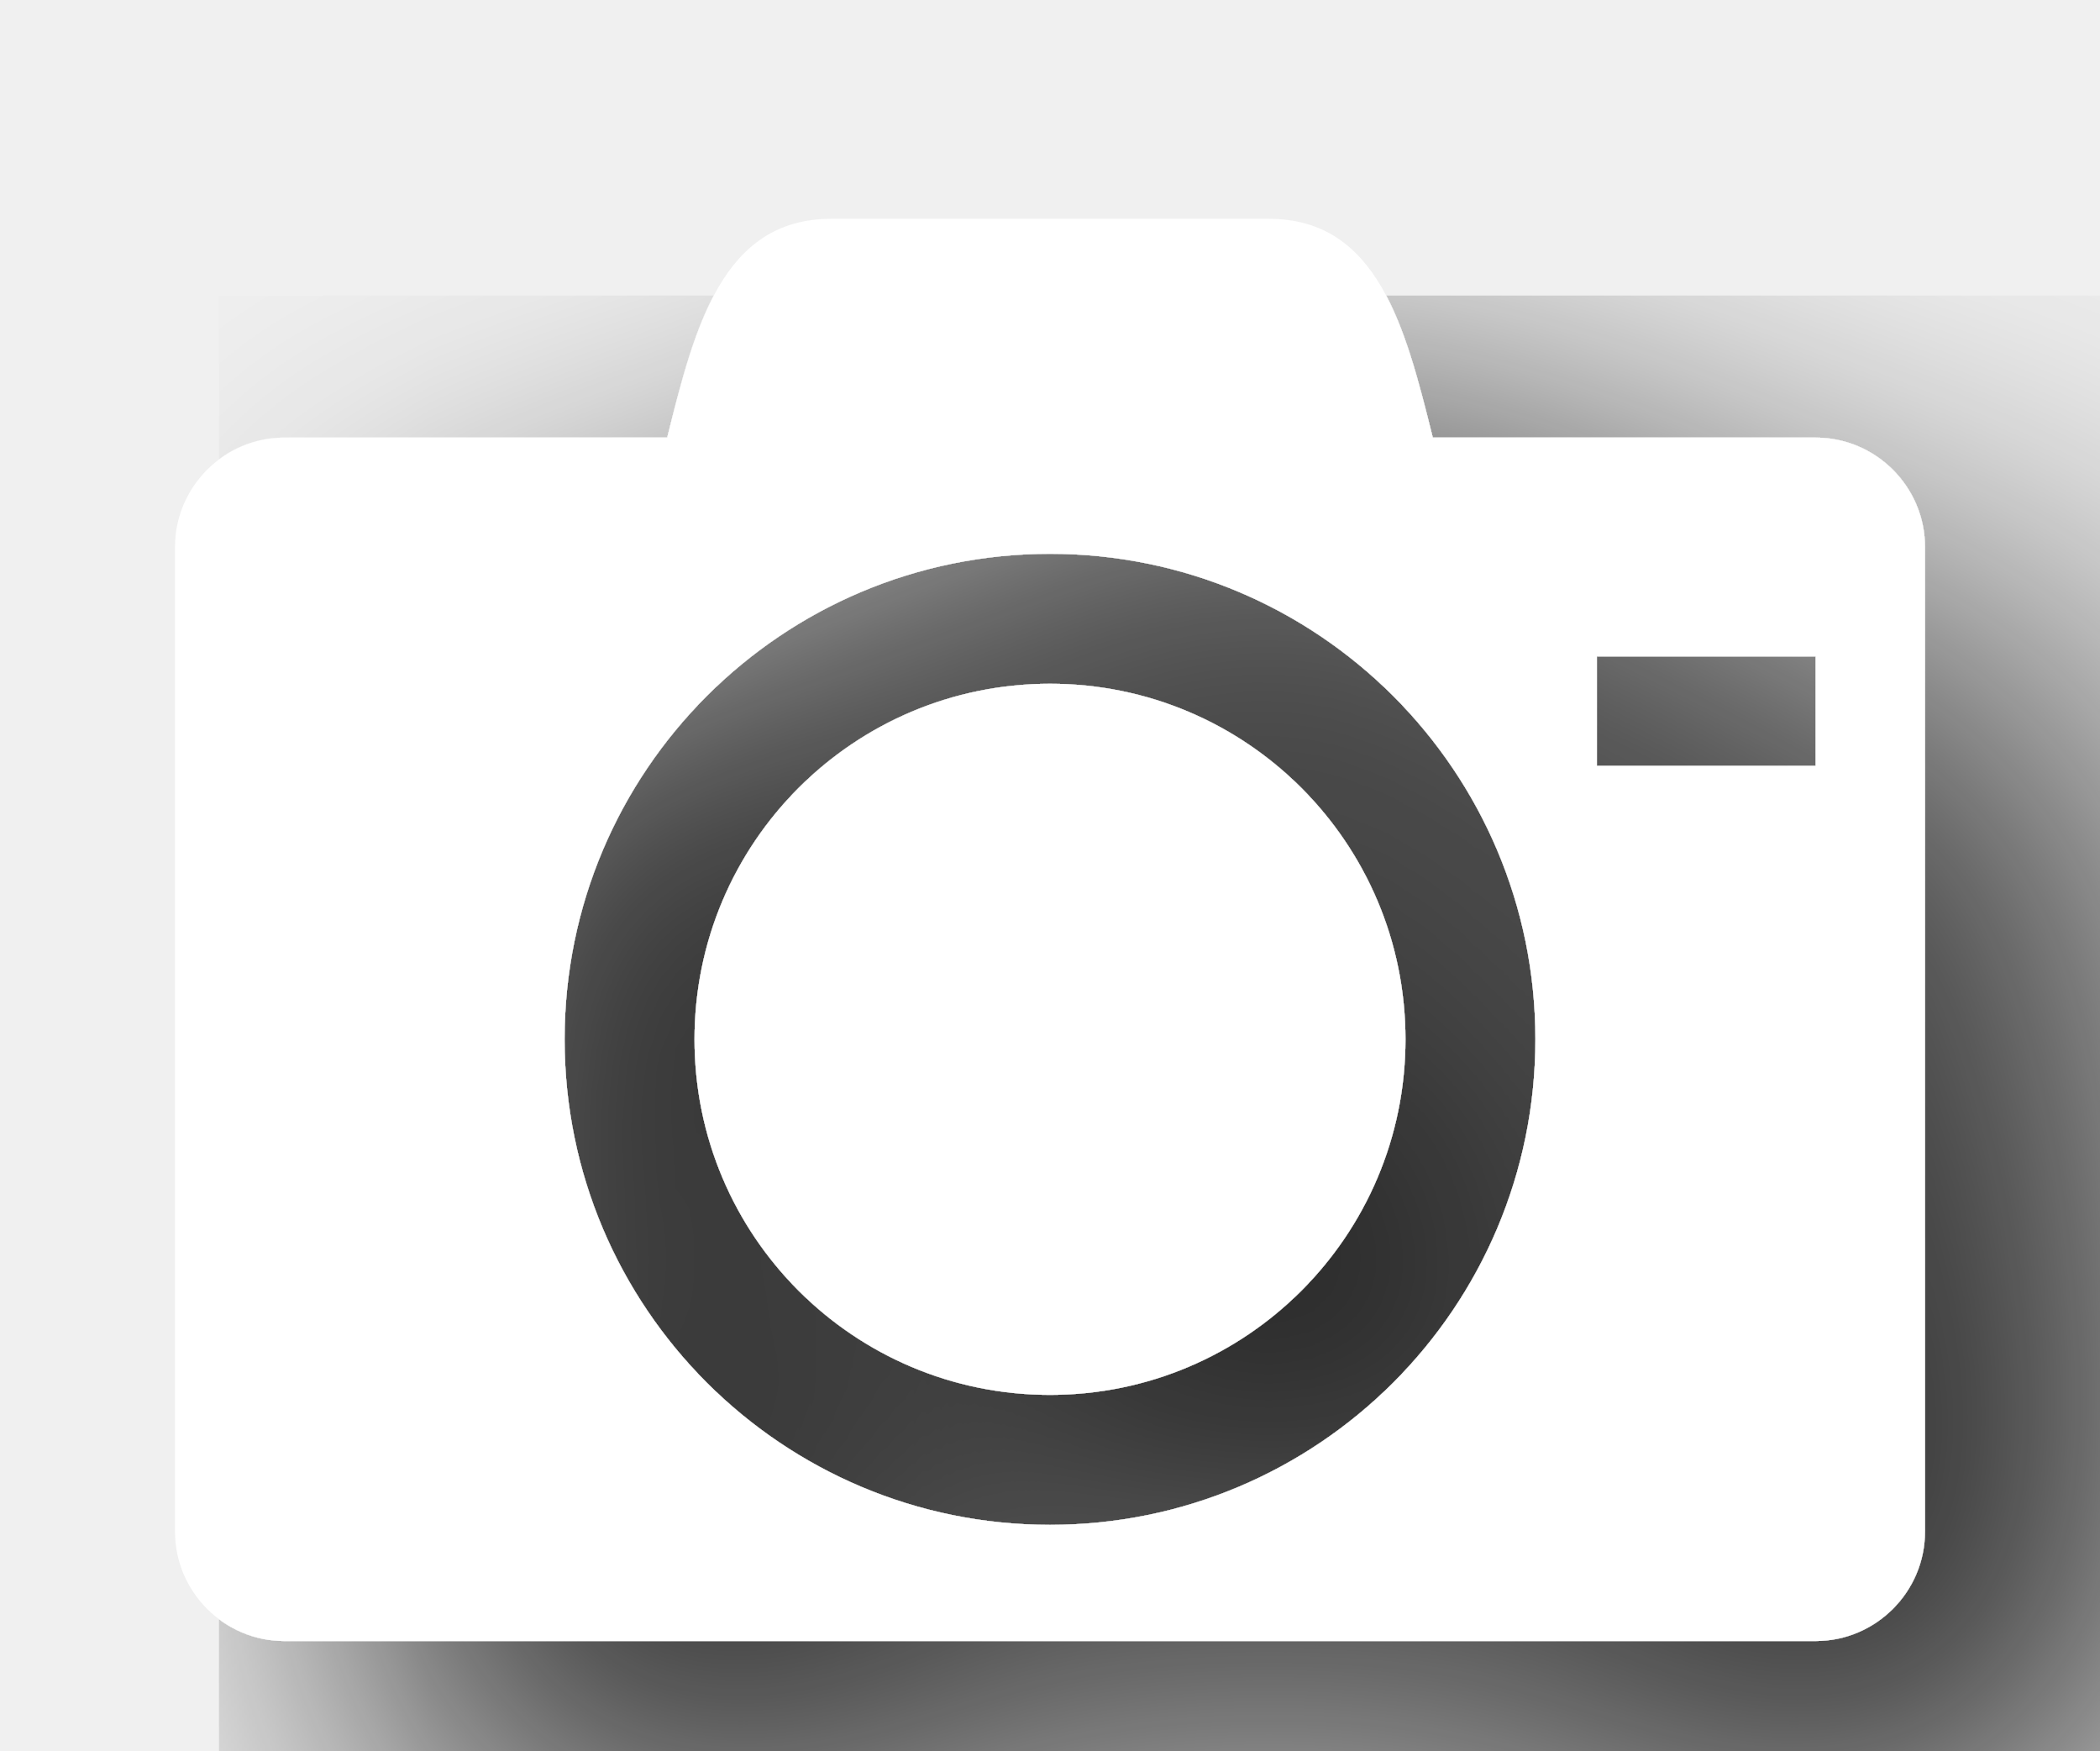
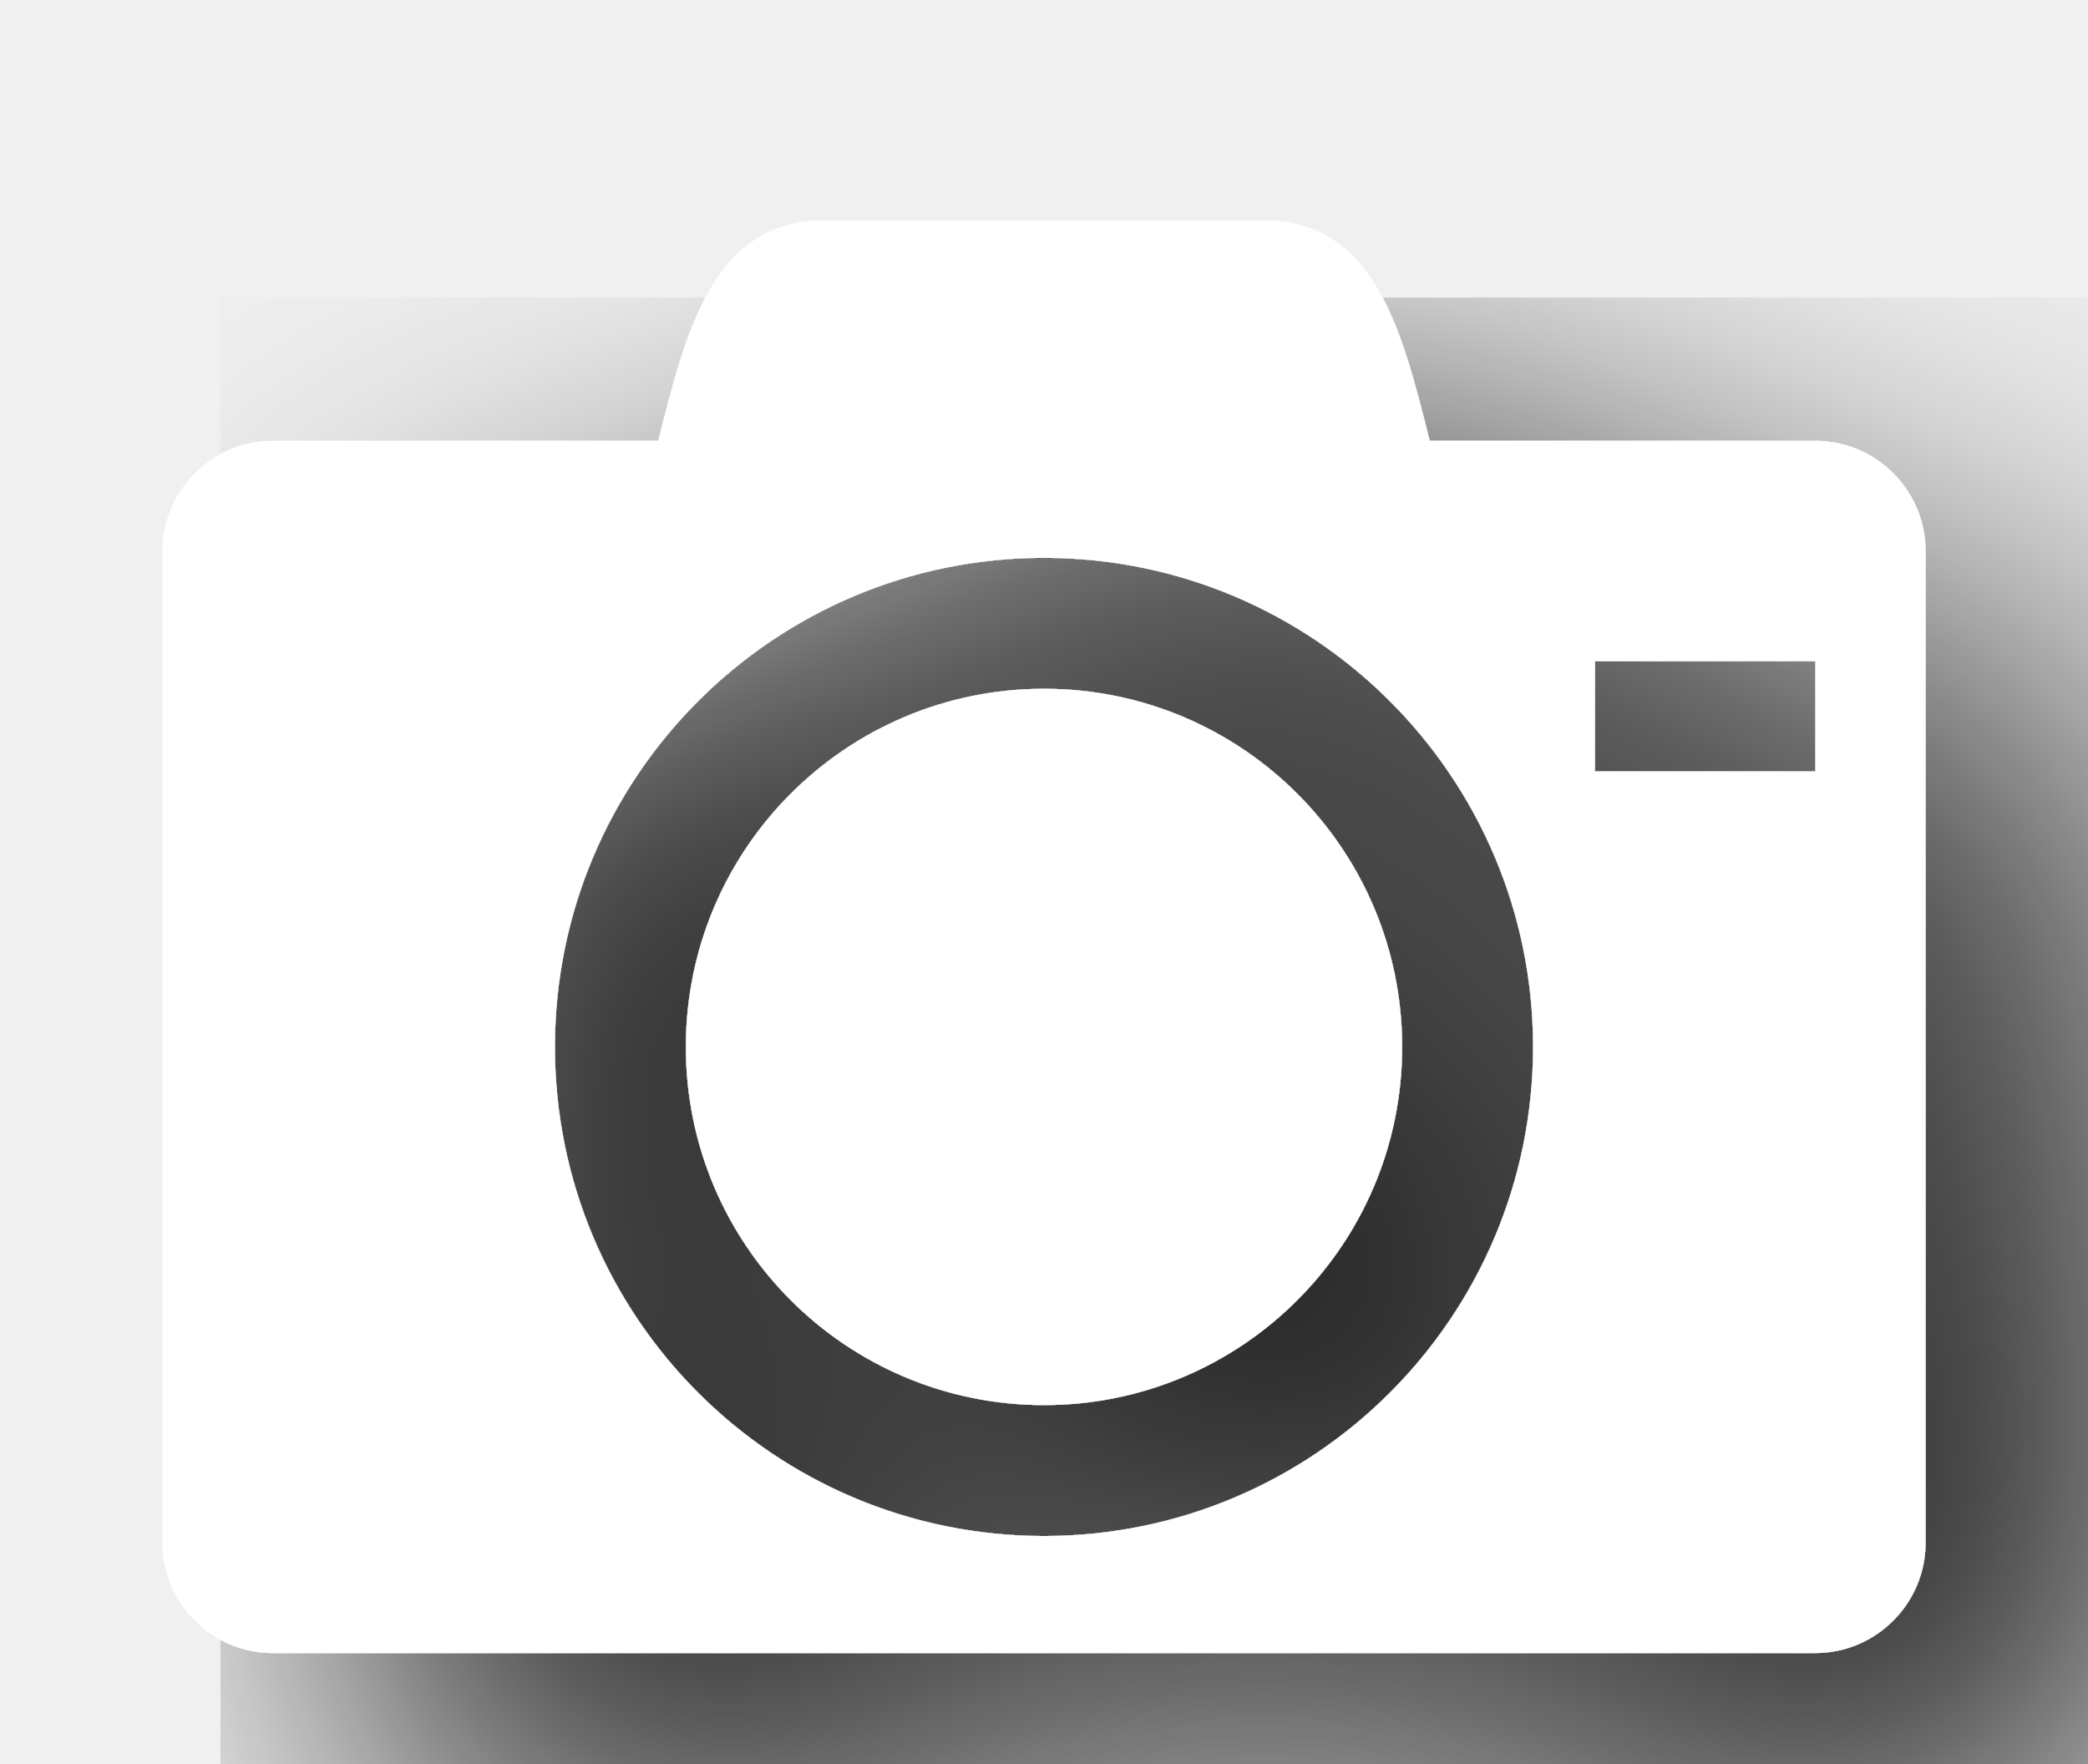
- <svg xmlns="http://www.w3.org/2000/svg" version="1.1" width="30" height="25" viewBox="0 0 16 16">
-   <filter id="dropshadow" height="130%">
+ <svg xmlns="http://www.w3.org/2000/svg" version="1.1" width="45" height="38" viewBox="0 0 16 16">
+   <filter id="dropshadow">
    <feGaussianBlur in="SourceAlpha" stdDeviation="3" />
    <feOffset dx="2" dy="2" result="offsetblur" />
    <feComponentTransfer>
      <feFuncA type="linear" slope="1" />
    </feComponentTransfer>
    <feMerge>
      <feMergeNode />
      <feMergeNode in="SourceGraphic" />
    </feMerge>
  </filter>
  <path fill="#FFFFFF" style="filter:url(#dropshadow)" d="M4.75 9.5c0 1.795 1.455 3.25 3.25 3.25s3.25-1.455 3.25-3.25-1.455-3.25-3.25-3.25-3.25 1.455-3.25 3.25zM15 4h-3.5c-0.25-1-0.5-2-1.5-2h-4c-1 0-1.25 1-1.5 2h-3.5c-0.55 0-1 0.45-1 1v9c0 0.55 0.45 1 1 1h14c0.55 0 1-0.45 1-1v-9c0-0.55-0.45-1-1-1zM8 13.938c-2.451 0-4.438-1.987-4.438-4.438s1.987-4.438 4.438-4.438c2.451 0 4.438 1.987 4.438 4.438s-1.987 4.438-4.438 4.438zM15 7h-2v-1h2v1z" />
</svg>
